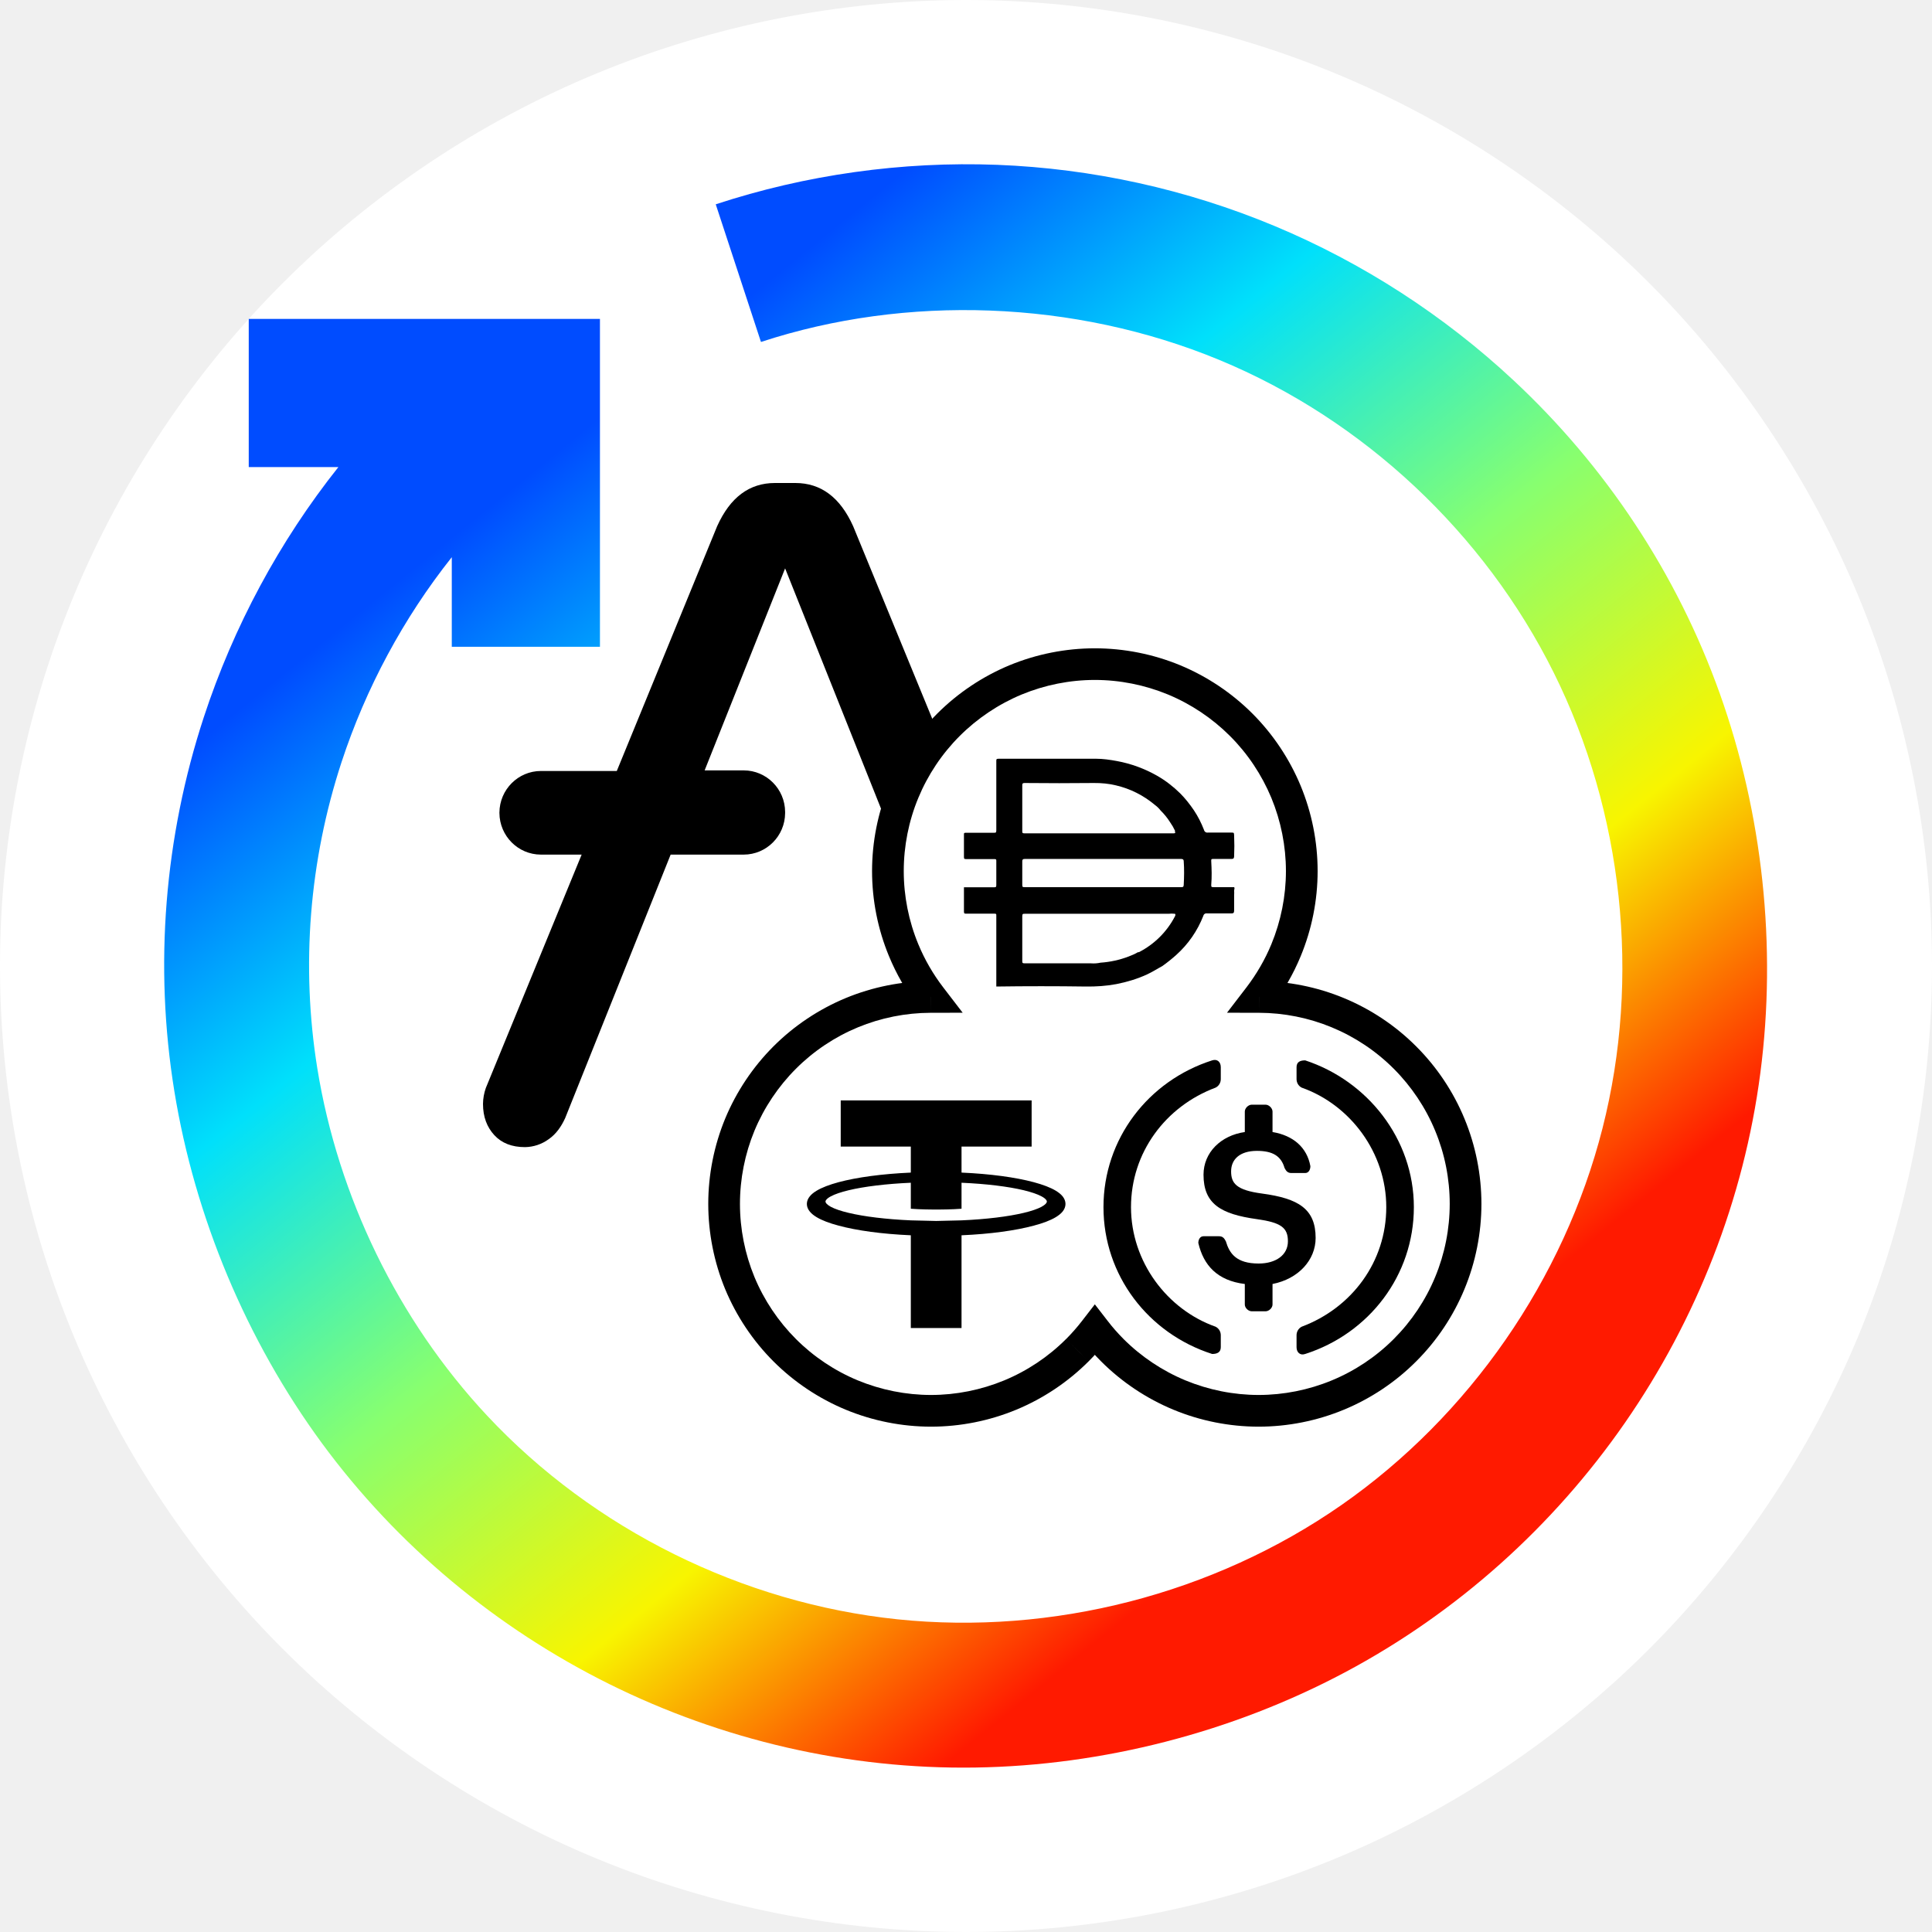
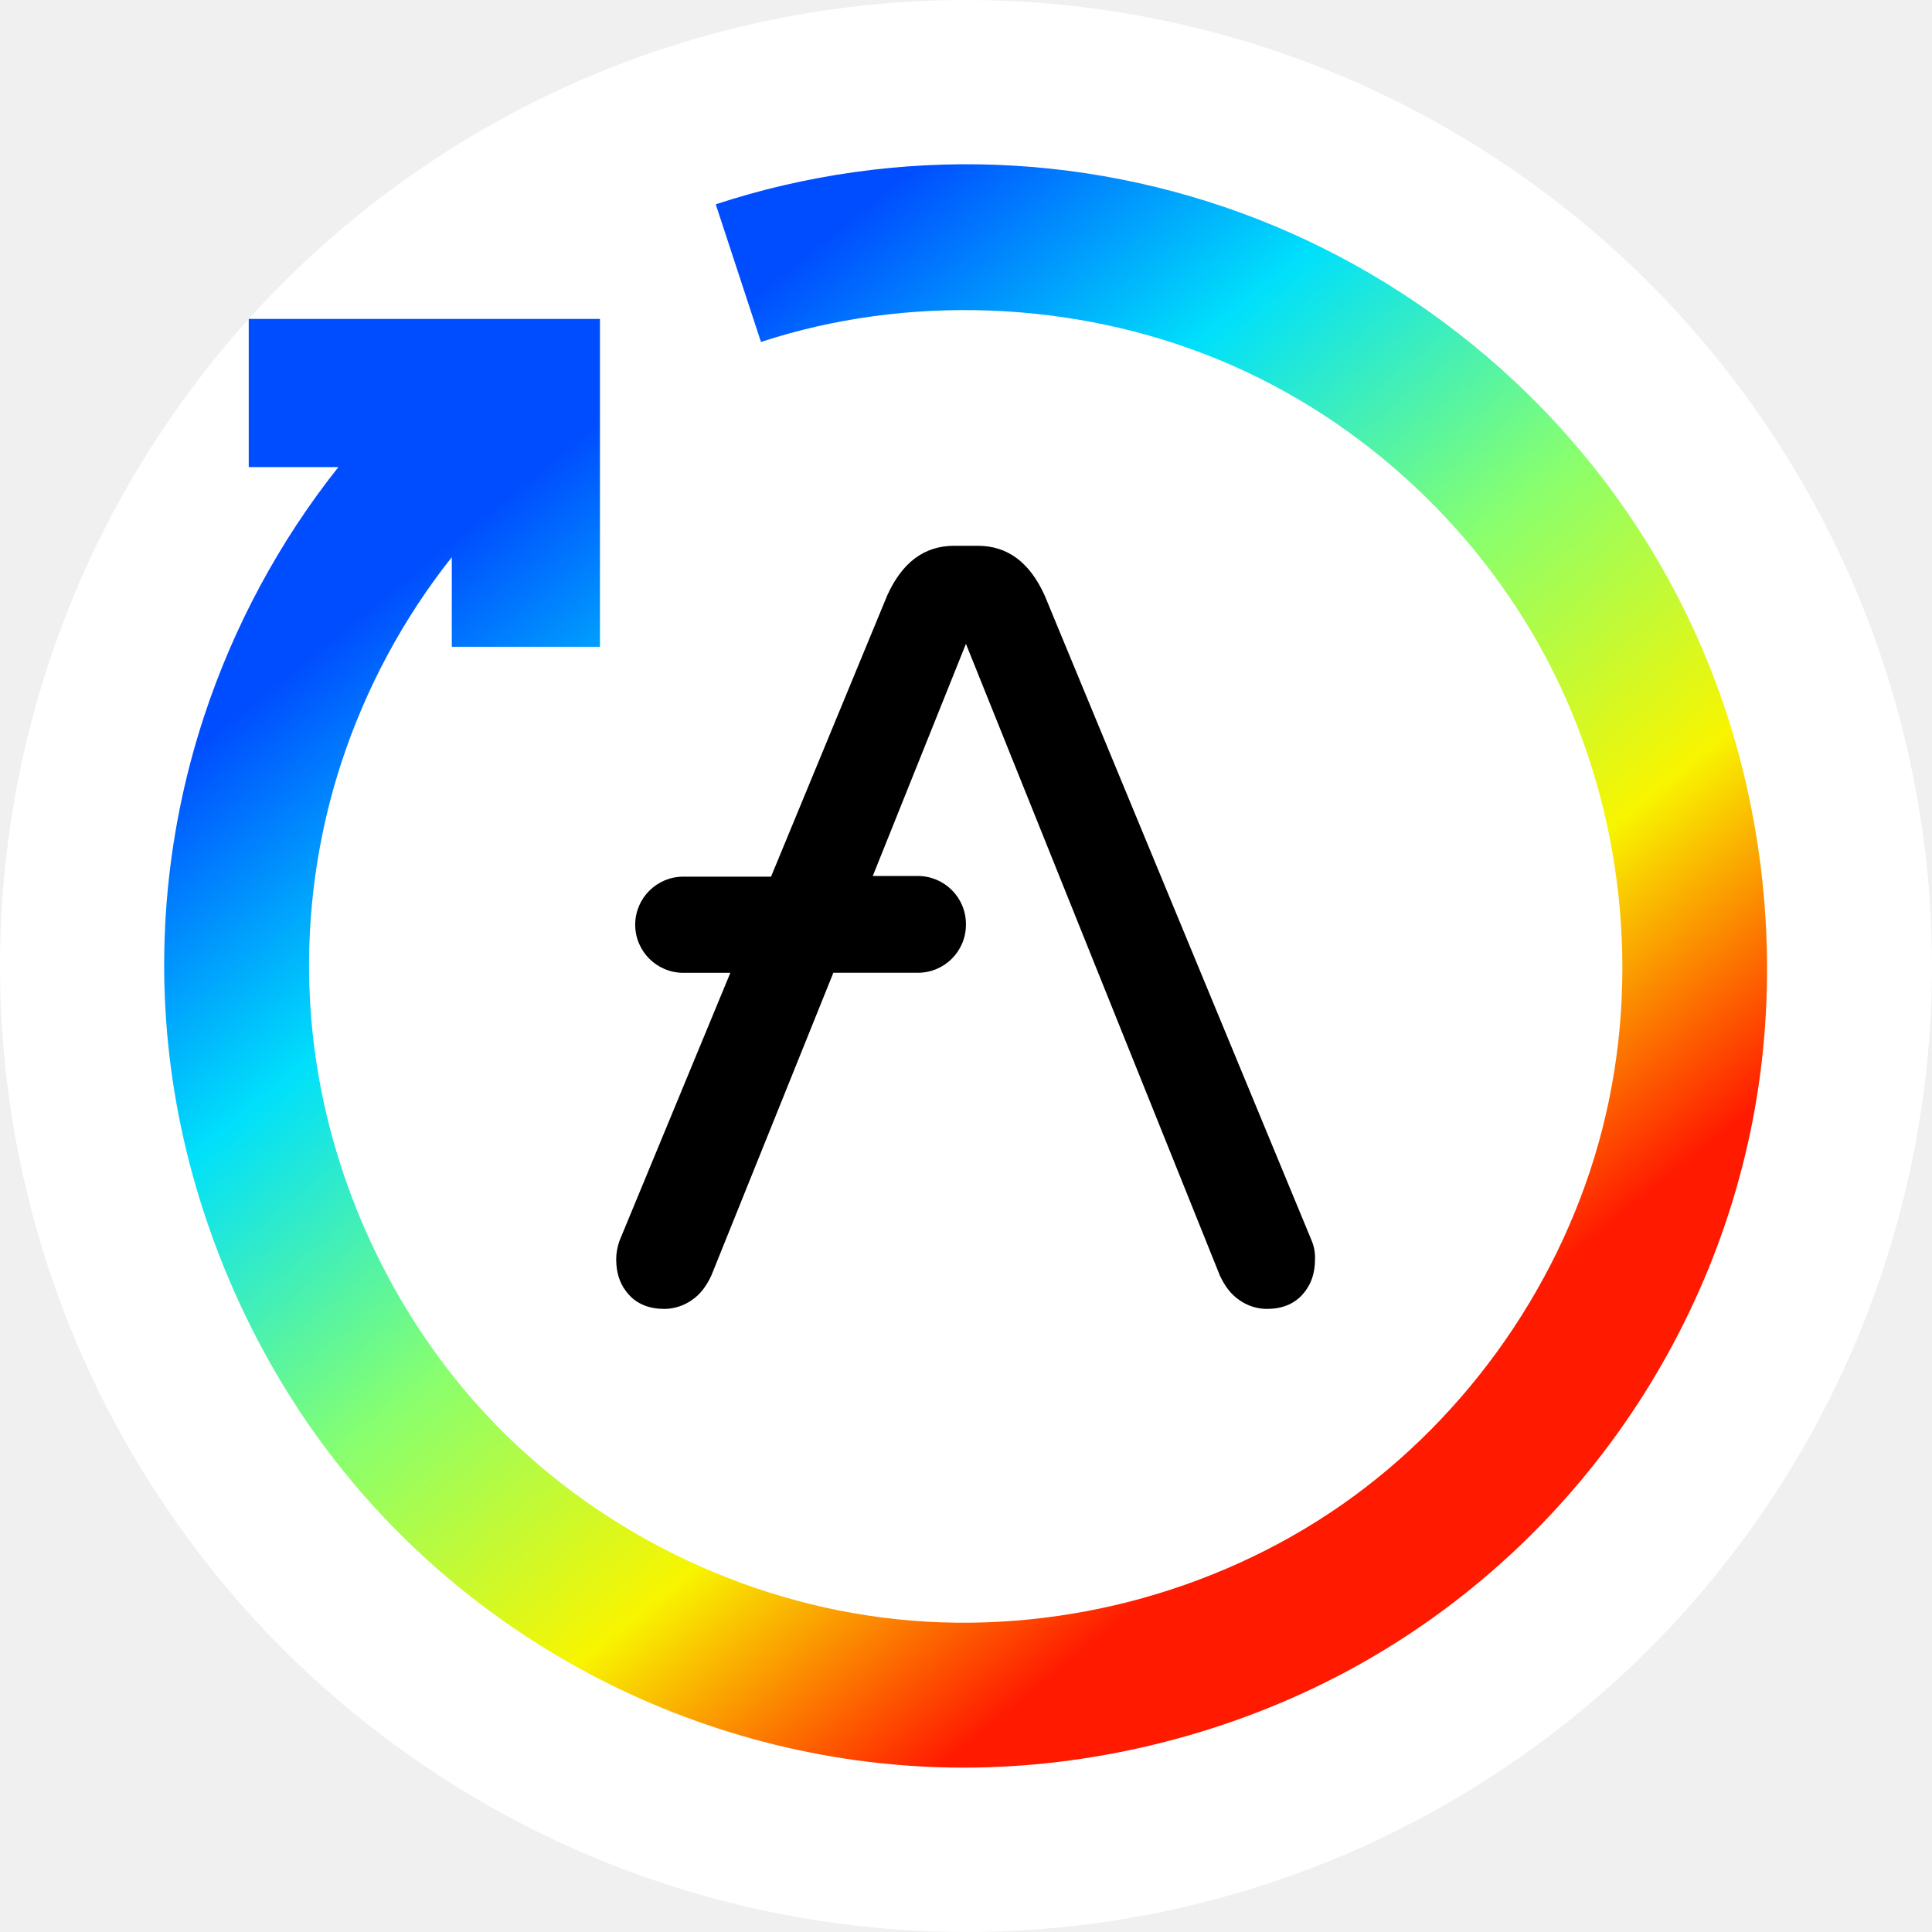
<svg xmlns="http://www.w3.org/2000/svg" width="32" height="32" viewBox="0 0 32 32" fill="none">
  <path fill-rule="evenodd" clip-rule="evenodd" d="M32 16C32 13.906 31.583 11.812 30.782 9.877C29.98 7.942 28.794 6.167 27.314 4.686C25.833 3.205 24.058 2.019 22.123 1.218C20.188 0.417 18.094 -6.10352e-05 16 -6.10352e-05C13.906 -6.10352e-05 11.812 0.417 9.877 1.218C7.942 2.019 6.167 3.205 4.686 4.686C3.205 6.167 2.019 7.942 1.218 9.877C0.416 11.812 0 13.906 0 16C0 18.094 0.416 20.188 1.218 22.123C2.019 24.058 3.205 25.833 4.686 27.314C6.167 28.794 7.942 29.981 9.877 30.782C11.812 31.583 13.906 32 16 32C18.094 32 20.188 31.583 22.123 30.782C24.058 29.981 25.833 28.794 27.314 27.314C28.794 25.833 29.98 24.058 30.782 22.123C31.583 20.188 32 18.094 32 16Z" fill="white" />
  <path fill-rule="evenodd" clip-rule="evenodd" d="M11.855 3.384C13.345 2.894 14.938 2.67 16.516 2.73C18.094 2.791 19.658 3.136 21.113 3.744C22.568 4.352 23.915 5.223 25.067 6.298C26.592 7.719 27.775 9.498 28.485 11.487C29.195 13.476 29.431 15.676 29.157 17.771C28.884 19.866 28.1 21.855 26.914 23.566C25.728 25.277 24.14 26.708 22.275 27.7C20.409 28.692 18.266 29.244 16.154 29.276C14.042 29.308 11.96 28.82 10.095 27.895C8.231 26.97 6.583 25.606 5.332 23.904C4.082 22.201 3.227 20.159 2.888 18.075C2.549 15.991 2.725 13.865 3.375 11.881C3.866 10.382 4.628 8.964 5.605 7.736H4.12V5.282H9.937V10.713H7.483V9.229C6.683 10.236 6.059 11.397 5.656 12.626C5.124 14.251 4.981 15.995 5.256 17.697C5.599 19.814 6.589 21.865 8.067 23.446C9.834 25.336 12.3 26.554 14.866 26.821C17.432 27.087 20.099 26.403 22.217 24.929C24.335 23.454 25.905 21.19 26.542 18.69C27.179 16.189 26.884 13.452 25.735 11.142C24.586 8.832 22.584 6.948 20.189 5.959C17.795 4.969 15.008 4.874 12.604 5.664L11.855 3.384Z" fill="url(#paint0_linear)" />
-   <path d="M17.953 18.02L14.131 8.716C13.915 8.236 13.596 8 13.173 8H12.835C12.413 8 12.094 8.236 11.878 8.716L10.216 12.77H8.958C8.581 12.771 8.275 13.078 8.272 13.458V13.467C8.275 13.847 8.581 14.154 8.958 14.155H9.634L8.047 18.02C8.017 18.105 8.001 18.194 8 18.284C8 18.5 8.066 18.67 8.188 18.802C8.31 18.934 8.479 19 8.695 19C8.837 18.998 8.974 18.952 9.089 18.868C9.211 18.783 9.296 18.661 9.361 18.519L11.108 14.155H12.319C12.696 14.154 13.002 13.847 13.004 13.467V13.448C13.002 13.068 12.696 12.761 12.319 12.76H11.671L13.004 9.414L16.638 18.519C16.704 18.661 16.788 18.783 16.91 18.868C17.025 18.952 17.163 18.998 17.305 19C17.521 19 17.69 18.934 17.812 18.802C17.934 18.67 18 18.5 18 18.284C18.003 18.193 17.987 18.103 17.953 18.02V18.02Z" fill="black" />
-   <path fill-rule="evenodd" clip-rule="evenodd" d="M21.3 13.116C21.472 13.53 21.561 13.979 21.561 14.428C21.561 14.876 21.472 15.325 21.3 15.739C21.186 16.015 21.035 16.276 20.854 16.512C21.3 16.513 21.747 16.603 22.159 16.773C22.573 16.945 22.954 17.199 23.271 17.516C23.588 17.834 23.842 18.214 24.014 18.628C24.186 19.043 24.275 19.491 24.275 19.94C24.275 20.389 24.186 20.837 24.014 21.252C23.842 21.666 23.588 22.046 23.271 22.363C22.954 22.681 22.573 22.935 22.159 23.107C21.744 23.278 21.296 23.367 20.847 23.367C20.399 23.367 19.95 23.278 19.536 23.107C19.121 22.935 18.741 22.681 18.424 22.363C18.32 22.26 18.223 22.15 18.134 22.034C18.044 22.15 17.948 22.26 17.844 22.363C17.527 22.681 17.147 22.935 16.732 23.107C16.318 23.278 15.869 23.367 15.421 23.367C14.972 23.367 14.523 23.278 14.109 23.107C13.694 22.935 13.314 22.681 12.997 22.363C12.68 22.046 12.426 21.666 12.254 21.252C12.082 20.837 11.993 20.389 11.993 19.94C11.993 19.491 12.082 19.043 12.254 18.628C12.426 18.214 12.68 17.834 12.997 17.516C13.314 17.199 13.694 16.945 14.109 16.773C14.521 16.603 14.967 16.513 15.414 16.512C15.232 16.276 15.082 16.015 14.967 15.739C14.796 15.325 14.707 14.876 14.707 14.428C14.707 13.979 14.796 13.53 14.967 13.116C15.139 12.701 15.393 12.321 15.71 12.004C16.028 11.687 16.408 11.432 16.822 11.261C17.237 11.089 17.685 11 18.134 11C18.582 11 19.031 11.089 19.445 11.261C19.86 11.432 20.24 11.687 20.558 12.004C20.875 12.321 21.129 12.701 21.3 13.116Z" fill="white" />
-   <path d="M21.3 13.116L21.543 13.015L21.543 13.015L21.3 13.116ZM21.3 15.739L21.543 15.839L21.543 15.839L21.3 15.739ZM20.854 16.512L20.646 16.353L20.323 16.774L20.854 16.775L20.854 16.512ZM22.159 16.773L22.058 17.016L22.058 17.016L22.159 16.773ZM23.271 17.516L23.085 17.702L23.085 17.702L23.271 17.516ZM24.014 18.628L24.256 18.528L24.256 18.528L24.014 18.628ZM24.014 21.252L24.256 21.352L24.256 21.352L24.014 21.252ZM23.271 22.363L23.085 22.178L23.085 22.178L23.271 22.363ZM22.159 23.107L22.259 23.349L22.259 23.349L22.159 23.107ZM19.536 23.107L19.435 23.349L19.435 23.349L19.536 23.107ZM18.424 22.363L18.609 22.178L18.609 22.178L18.424 22.363ZM18.134 22.034L18.342 21.873L18.134 21.604L17.926 21.873L18.134 22.034ZM17.844 22.363L17.659 22.178L17.658 22.178L17.844 22.363ZM16.732 23.107L16.833 23.349L16.833 23.349L16.732 23.107ZM14.109 23.107L14.008 23.349L14.008 23.349L14.109 23.107ZM12.997 22.363L13.183 22.178L13.183 22.178L12.997 22.363ZM12.254 21.252L12.011 21.352L12.011 21.352L12.254 21.252ZM12.254 18.628L12.011 18.528L12.011 18.528L12.254 18.628ZM12.997 17.516L13.183 17.702L13.183 17.702L12.997 17.516ZM14.109 16.773L14.209 17.016L14.209 17.016L14.109 16.773ZM15.414 16.512L15.414 16.775L15.945 16.774L15.622 16.353L15.414 16.512ZM14.967 15.739L14.725 15.839L14.725 15.839L14.967 15.739ZM14.967 13.116L14.725 13.015L14.725 13.015L14.967 13.116ZM15.71 12.004L15.896 12.19L15.896 12.19L15.71 12.004ZM16.822 11.261L16.923 11.503L16.923 11.503L16.822 11.261ZM19.445 11.261L19.546 11.018L19.546 11.018L19.445 11.261ZM20.558 12.004L20.372 12.19L20.372 12.19L20.558 12.004ZM21.824 14.428C21.824 13.944 21.728 13.462 21.543 13.015L21.058 13.216C21.216 13.599 21.299 14.013 21.299 14.428H21.824ZM21.543 15.839C21.728 15.393 21.824 14.911 21.824 14.428H21.299C21.299 14.842 21.216 15.256 21.058 15.639L21.543 15.839ZM21.062 16.672C21.258 16.417 21.42 16.137 21.543 15.839L21.058 15.639C20.953 15.893 20.813 16.134 20.646 16.353L21.062 16.672ZM22.259 16.531C21.815 16.347 21.335 16.251 20.855 16.25L20.854 16.775C21.265 16.776 21.678 16.858 22.058 17.016L22.259 16.531ZM23.456 17.331C23.115 16.989 22.706 16.716 22.259 16.531L22.058 17.016C22.441 17.174 22.793 17.409 23.085 17.702L23.456 17.331ZM24.256 18.528C24.072 18.082 23.798 17.672 23.456 17.331L23.085 17.702C23.378 17.995 23.613 18.346 23.771 18.729L24.256 18.528ZM24.537 19.94C24.537 19.457 24.441 18.974 24.256 18.528L23.771 18.729C23.93 19.111 24.012 19.526 24.012 19.94H24.537ZM24.256 21.352C24.441 20.906 24.537 20.423 24.537 19.94H24.012C24.012 20.354 23.93 20.768 23.771 21.151L24.256 21.352ZM23.456 22.549C23.798 22.208 24.072 21.798 24.256 21.352L23.771 21.151C23.613 21.534 23.378 21.885 23.085 22.178L23.456 22.549ZM22.259 23.349C22.706 23.164 23.115 22.891 23.456 22.549L23.085 22.178C22.793 22.471 22.441 22.706 22.058 22.864L22.259 23.349ZM20.847 23.63C21.33 23.63 21.813 23.534 22.259 23.349L22.058 22.864C21.676 23.022 21.261 23.105 20.847 23.105V23.63ZM19.435 23.349C19.881 23.534 20.364 23.63 20.847 23.63V23.105C20.433 23.105 20.019 23.022 19.636 22.864L19.435 23.349ZM18.238 22.549C18.58 22.891 18.989 23.164 19.435 23.349L19.636 22.864C19.254 22.706 18.902 22.471 18.609 22.178L18.238 22.549ZM17.926 22.194C18.022 22.319 18.127 22.438 18.238 22.549L18.609 22.178C18.514 22.082 18.424 21.981 18.342 21.873L17.926 22.194ZM18.03 22.549C18.141 22.438 18.246 22.319 18.342 22.194L17.926 21.873C17.843 21.981 17.754 22.082 17.659 22.178L18.03 22.549ZM16.833 23.349C17.279 23.164 17.688 22.891 18.03 22.549L17.658 22.178C17.366 22.471 17.014 22.706 16.632 22.864L16.833 23.349ZM15.421 23.63C15.904 23.63 16.386 23.534 16.833 23.349L16.632 22.864C16.249 23.022 15.835 23.105 15.421 23.105V23.63ZM14.008 23.349C14.455 23.534 14.938 23.63 15.421 23.63V23.105C15.006 23.105 14.592 23.022 14.209 22.864L14.008 23.349ZM12.811 22.549C13.153 22.891 13.562 23.164 14.008 23.349L14.209 22.864C13.827 22.706 13.475 22.471 13.183 22.178L12.811 22.549ZM12.011 21.352C12.196 21.798 12.47 22.208 12.811 22.549L13.183 22.178C12.89 21.885 12.655 21.534 12.496 21.151L12.011 21.352ZM11.731 19.94C11.731 20.423 11.827 20.906 12.011 21.352L12.496 21.151C12.338 20.768 12.256 20.354 12.256 19.94H11.731ZM12.011 18.528C11.827 18.974 11.731 19.457 11.731 19.94H12.256C12.256 19.526 12.338 19.111 12.496 18.729L12.011 18.528ZM12.811 17.331C12.47 17.672 12.196 18.082 12.011 18.528L12.496 18.729C12.655 18.346 12.89 17.995 13.183 17.702L12.811 17.331ZM14.008 16.531C13.562 16.716 13.153 16.989 12.811 17.331L13.183 17.702C13.475 17.409 13.827 17.174 14.209 17.016L14.008 16.531ZM15.413 16.25C14.933 16.251 14.453 16.347 14.008 16.531L14.209 17.016C14.59 16.858 15.002 16.776 15.414 16.775L15.413 16.25ZM14.725 15.839C14.848 16.137 15.01 16.417 15.206 16.672L15.622 16.353C15.454 16.134 15.315 15.893 15.21 15.639L14.725 15.839ZM14.444 14.428C14.444 14.911 14.54 15.393 14.725 15.839L15.21 15.639C15.051 15.256 14.969 14.842 14.969 14.428H14.444ZM14.725 13.015C14.54 13.462 14.444 13.944 14.444 14.428H14.969C14.969 14.013 15.051 13.599 15.21 13.216L14.725 13.015ZM15.525 11.818C15.183 12.16 14.91 12.569 14.725 13.015L15.21 13.216C15.368 12.834 15.603 12.482 15.896 12.19L15.525 11.818ZM16.722 11.018C16.276 11.203 15.866 11.477 15.525 11.818L15.896 12.19C16.189 11.897 16.54 11.662 16.923 11.503L16.722 11.018ZM18.134 10.738C17.651 10.738 17.168 10.834 16.722 11.018L16.923 11.503C17.305 11.345 17.72 11.262 18.134 11.262V10.738ZM19.546 11.018C19.1 10.834 18.617 10.738 18.134 10.738V11.262C18.548 11.262 18.962 11.345 19.345 11.503L19.546 11.018ZM20.743 11.818C20.402 11.477 19.992 11.203 19.546 11.018L19.345 11.503C19.728 11.662 20.079 11.897 20.372 12.19L20.743 11.818ZM21.543 13.015C21.358 12.569 21.085 12.16 20.743 11.818L20.372 12.19C20.665 12.482 20.899 12.834 21.058 13.216L21.543 13.015Z" fill="black" />
-   <path fill-rule="evenodd" clip-rule="evenodd" d="M20.22 22.314C20.22 22.398 20.161 22.426 20.077 22.426C19.019 22.087 18.277 21.125 18.277 19.994C18.277 18.863 19.019 17.901 20.077 17.563C20.162 17.535 20.22 17.59 20.22 17.676C20.22 17.742 20.22 17.808 20.22 17.873C20.22 17.931 20.19 17.987 20.133 18.015C19.305 18.325 18.733 19.09 18.733 19.994C18.733 20.9 19.333 21.691 20.133 21.974C20.19 22.002 20.22 22.059 20.22 22.115C20.22 22.182 20.22 22.248 20.22 22.314Z" fill="black" />
-   <path fill-rule="evenodd" clip-rule="evenodd" d="M21.077 21.607C21.077 21.663 21.018 21.719 20.962 21.719C20.886 21.719 20.809 21.719 20.733 21.719C20.676 21.719 20.618 21.663 20.618 21.607C20.618 21.494 20.618 21.38 20.618 21.267C20.161 21.211 19.934 20.956 19.848 20.588C19.848 20.532 19.876 20.476 19.934 20.476C20.019 20.476 20.105 20.476 20.19 20.476C20.248 20.476 20.276 20.504 20.304 20.56C20.363 20.759 20.475 20.928 20.847 20.928C21.133 20.928 21.332 20.787 21.332 20.56C21.332 20.335 21.219 20.249 20.819 20.193C20.219 20.11 19.934 19.939 19.934 19.457C19.934 19.09 20.22 18.807 20.618 18.75C20.618 18.637 20.618 18.524 20.618 18.411C20.618 18.355 20.676 18.297 20.733 18.297C20.809 18.297 20.886 18.297 20.962 18.297C21.018 18.297 21.077 18.355 21.077 18.411C21.077 18.524 21.077 18.637 21.077 18.75C21.419 18.807 21.648 19.005 21.704 19.315C21.704 19.373 21.676 19.429 21.618 19.429C21.542 19.429 21.466 19.429 21.39 19.429C21.332 19.429 21.304 19.401 21.276 19.345C21.219 19.146 21.077 19.062 20.819 19.062C20.534 19.062 20.391 19.204 20.391 19.401C20.391 19.598 20.475 19.712 20.904 19.769C21.505 19.85 21.791 20.022 21.791 20.504C21.791 20.871 21.505 21.183 21.077 21.267V21.607Z" fill="black" />
-   <path fill-rule="evenodd" clip-rule="evenodd" d="M21.618 22.426C21.533 22.456 21.475 22.398 21.475 22.314C21.475 22.248 21.475 22.182 21.475 22.115C21.475 22.059 21.505 22.002 21.561 21.974C22.39 21.663 22.961 20.9 22.961 19.994C22.961 19.09 22.362 18.298 21.561 18.015C21.505 17.987 21.475 17.931 21.475 17.873C21.475 17.808 21.475 17.742 21.475 17.676C21.475 17.59 21.533 17.563 21.618 17.563C22.648 17.901 23.418 18.863 23.418 19.994C23.418 21.125 22.676 22.087 21.618 22.426Z" fill="black" />
-   <path fill-rule="evenodd" clip-rule="evenodd" d="M13.925 18.226H15.506H17.087V18.991H15.926V19.421L15.93 19.422C16.405 19.443 16.821 19.5 17.123 19.581C17.275 19.622 17.398 19.668 17.489 19.723C17.534 19.751 17.572 19.78 17.601 19.816C17.629 19.851 17.648 19.895 17.648 19.941C17.648 19.987 17.629 20.031 17.601 20.066C17.572 20.102 17.534 20.131 17.489 20.159C17.398 20.214 17.275 20.26 17.124 20.3C16.821 20.382 16.405 20.439 15.93 20.46L15.926 20.46V21.996H15.506H15.086V20.46L15.083 20.46C14.608 20.439 14.192 20.382 13.889 20.3C13.738 20.26 13.615 20.214 13.524 20.159C13.478 20.131 13.441 20.102 13.412 20.066C13.383 20.031 13.364 19.987 13.364 19.941C13.364 19.895 13.383 19.851 13.412 19.816C13.441 19.78 13.478 19.751 13.524 19.723C13.615 19.668 13.738 19.622 13.889 19.581C14.192 19.5 14.608 19.443 15.083 19.422L15.086 19.421V18.991H13.925V18.226ZM15.088 20.213L15.506 20.223L15.925 20.213C16.339 20.195 16.7 20.15 16.956 20.089C17.083 20.059 17.184 20.024 17.25 19.989C17.283 19.971 17.307 19.953 17.321 19.938C17.335 19.922 17.339 19.911 17.339 19.902C17.339 19.892 17.335 19.881 17.321 19.866C17.307 19.85 17.283 19.832 17.25 19.815C17.184 19.779 17.083 19.745 16.956 19.714C16.701 19.653 16.34 19.608 15.926 19.59V20.02L15.918 20.021C15.907 20.022 15.869 20.025 15.801 20.028C15.767 20.03 15.725 20.031 15.675 20.032C15.65 20.033 15.623 20.033 15.594 20.033L15.549 20.034H15.506H15.463L15.418 20.033C15.389 20.033 15.363 20.033 15.338 20.032C15.288 20.031 15.246 20.03 15.212 20.028C15.143 20.025 15.105 20.022 15.094 20.021L15.086 20.02V19.59C14.673 19.608 14.312 19.653 14.057 19.714C13.929 19.745 13.828 19.779 13.762 19.815C13.729 19.832 13.705 19.85 13.691 19.866C13.677 19.881 13.673 19.892 13.673 19.902C13.673 19.911 13.677 19.922 13.691 19.938C13.705 19.953 13.729 19.971 13.762 19.989C13.828 20.024 13.929 20.059 14.057 20.089C14.312 20.15 14.674 20.195 15.088 20.213Z" fill="black" />
-   <path fill-rule="evenodd" clip-rule="evenodd" d="M16.502 15.165V16.337L16.501 16.338V16.34C16.997 16.333 17.492 16.333 17.988 16.34C18.156 16.342 18.324 16.331 18.489 16.3C18.663 16.266 18.834 16.215 18.995 16.141C19.064 16.109 19.131 16.07 19.198 16.031L19.252 16.001C19.332 15.944 19.408 15.883 19.481 15.818C19.68 15.64 19.834 15.417 19.931 15.169C19.937 15.141 19.965 15.123 19.993 15.129H20.398C20.43 15.129 20.441 15.118 20.441 15.082V14.825C20.443 14.801 20.443 14.776 20.441 14.751C20.441 14.745 20.442 14.739 20.444 14.732L20.444 14.732C20.447 14.719 20.451 14.707 20.441 14.694H20.102C20.062 14.694 20.062 14.69 20.062 14.654C20.073 14.524 20.069 14.395 20.062 14.266C20.059 14.227 20.068 14.227 20.098 14.227H20.394C20.428 14.227 20.439 14.219 20.441 14.185C20.446 14.069 20.446 13.953 20.441 13.837C20.44 13.814 20.439 13.803 20.433 13.796C20.427 13.79 20.415 13.79 20.39 13.79H20.006C19.976 13.795 19.948 13.775 19.942 13.746C19.898 13.632 19.843 13.523 19.775 13.421C19.707 13.321 19.632 13.225 19.546 13.139C19.433 13.028 19.307 12.93 19.169 12.851C18.961 12.732 18.734 12.648 18.498 12.605C18.384 12.584 18.268 12.567 18.151 12.567H16.545C16.502 12.567 16.502 12.575 16.502 12.609V13.752C16.502 13.793 16.493 13.793 16.461 13.793H16C15.966 13.793 15.966 13.799 15.966 13.822V14.195C15.966 14.229 15.977 14.229 16.003 14.229H16.467C16.502 14.229 16.502 14.236 16.502 14.261V14.66C16.502 14.696 16.491 14.696 16.463 14.696H15.966V15.099C15.966 15.133 15.977 15.133 16.003 15.133H16.467C16.502 15.133 16.502 15.137 16.502 15.165ZM19.563 14.694H18.26H16.983C16.957 14.694 16.945 14.694 16.938 14.687C16.932 14.681 16.932 14.669 16.932 14.645V14.267C16.932 14.238 16.941 14.227 16.973 14.227H19.565C19.593 14.227 19.606 14.238 19.606 14.263C19.616 14.394 19.613 14.526 19.606 14.658C19.604 14.694 19.59 14.694 19.563 14.694ZM19.46 13.786C19.464 13.776 19.464 13.766 19.46 13.756C19.438 13.709 19.413 13.665 19.383 13.623C19.338 13.551 19.285 13.485 19.224 13.425C19.196 13.389 19.163 13.357 19.126 13.33C18.94 13.174 18.72 13.063 18.483 13.008C18.364 12.979 18.241 12.968 18.119 12.969C17.735 12.973 17.352 12.973 16.968 12.969C16.936 12.969 16.932 12.982 16.932 13.01V13.762C16.932 13.794 16.932 13.803 16.973 13.803H19.445C19.446 13.803 19.466 13.799 19.47 13.786H19.46ZM19.351 15.135C19.387 15.131 19.424 15.131 19.46 15.135V15.135C19.477 15.143 19.463 15.174 19.462 15.175L19.462 15.175C19.33 15.431 19.121 15.639 18.864 15.771H18.849C18.8 15.8 18.747 15.823 18.693 15.843C18.544 15.9 18.387 15.934 18.228 15.945C18.177 15.956 18.124 15.96 18.072 15.956H16.975C16.932 15.956 16.932 15.947 16.932 15.913V15.177C16.932 15.135 16.943 15.135 16.975 15.135H19.351Z" fill="black" />
+   <path d="M21.727 20.553L17.303 9.863C17.053 9.31 16.684 9.04 16.195 9.04H15.803C15.314 9.04 14.945 9.31 14.695 9.863L12.771 14.52H11.315C10.878 14.522 10.524 14.875 10.521 15.311V15.322C10.524 15.758 10.878 16.111 11.315 16.113H12.097L10.26 20.553C10.226 20.651 10.207 20.753 10.206 20.857C10.206 21.106 10.282 21.301 10.423 21.452C10.565 21.604 10.76 21.68 11.01 21.68C11.174 21.677 11.334 21.624 11.467 21.528C11.608 21.43 11.706 21.29 11.782 21.127L13.803 16.112H15.205C15.642 16.111 15.996 15.758 15.999 15.322V15.3C15.996 14.864 15.642 14.511 15.205 14.509H14.456L15.999 10.664L20.205 21.127C20.281 21.29 20.379 21.431 20.52 21.528C20.653 21.625 20.812 21.677 20.977 21.68C21.227 21.68 21.422 21.604 21.564 21.452C21.705 21.3 21.781 21.106 21.781 20.857C21.785 20.753 21.766 20.649 21.727 20.553Z" fill="black" />
  <defs>
    <linearGradient id="paint0_linear" x1="2.043" y1="13.297" x2="15.222" y2="29.576" gradientUnits="userSpaceOnUse">
      <stop stop-color="#004CFF" />
      <stop offset="0.252" stop-color="#00E0FB" />
      <stop offset="0.506" stop-color="#87FF70" />
      <stop offset="0.755" stop-color="#F8F500" />
      <stop offset="1" stop-color="#FF1A00" />
    </linearGradient>
  </defs>
</svg>
